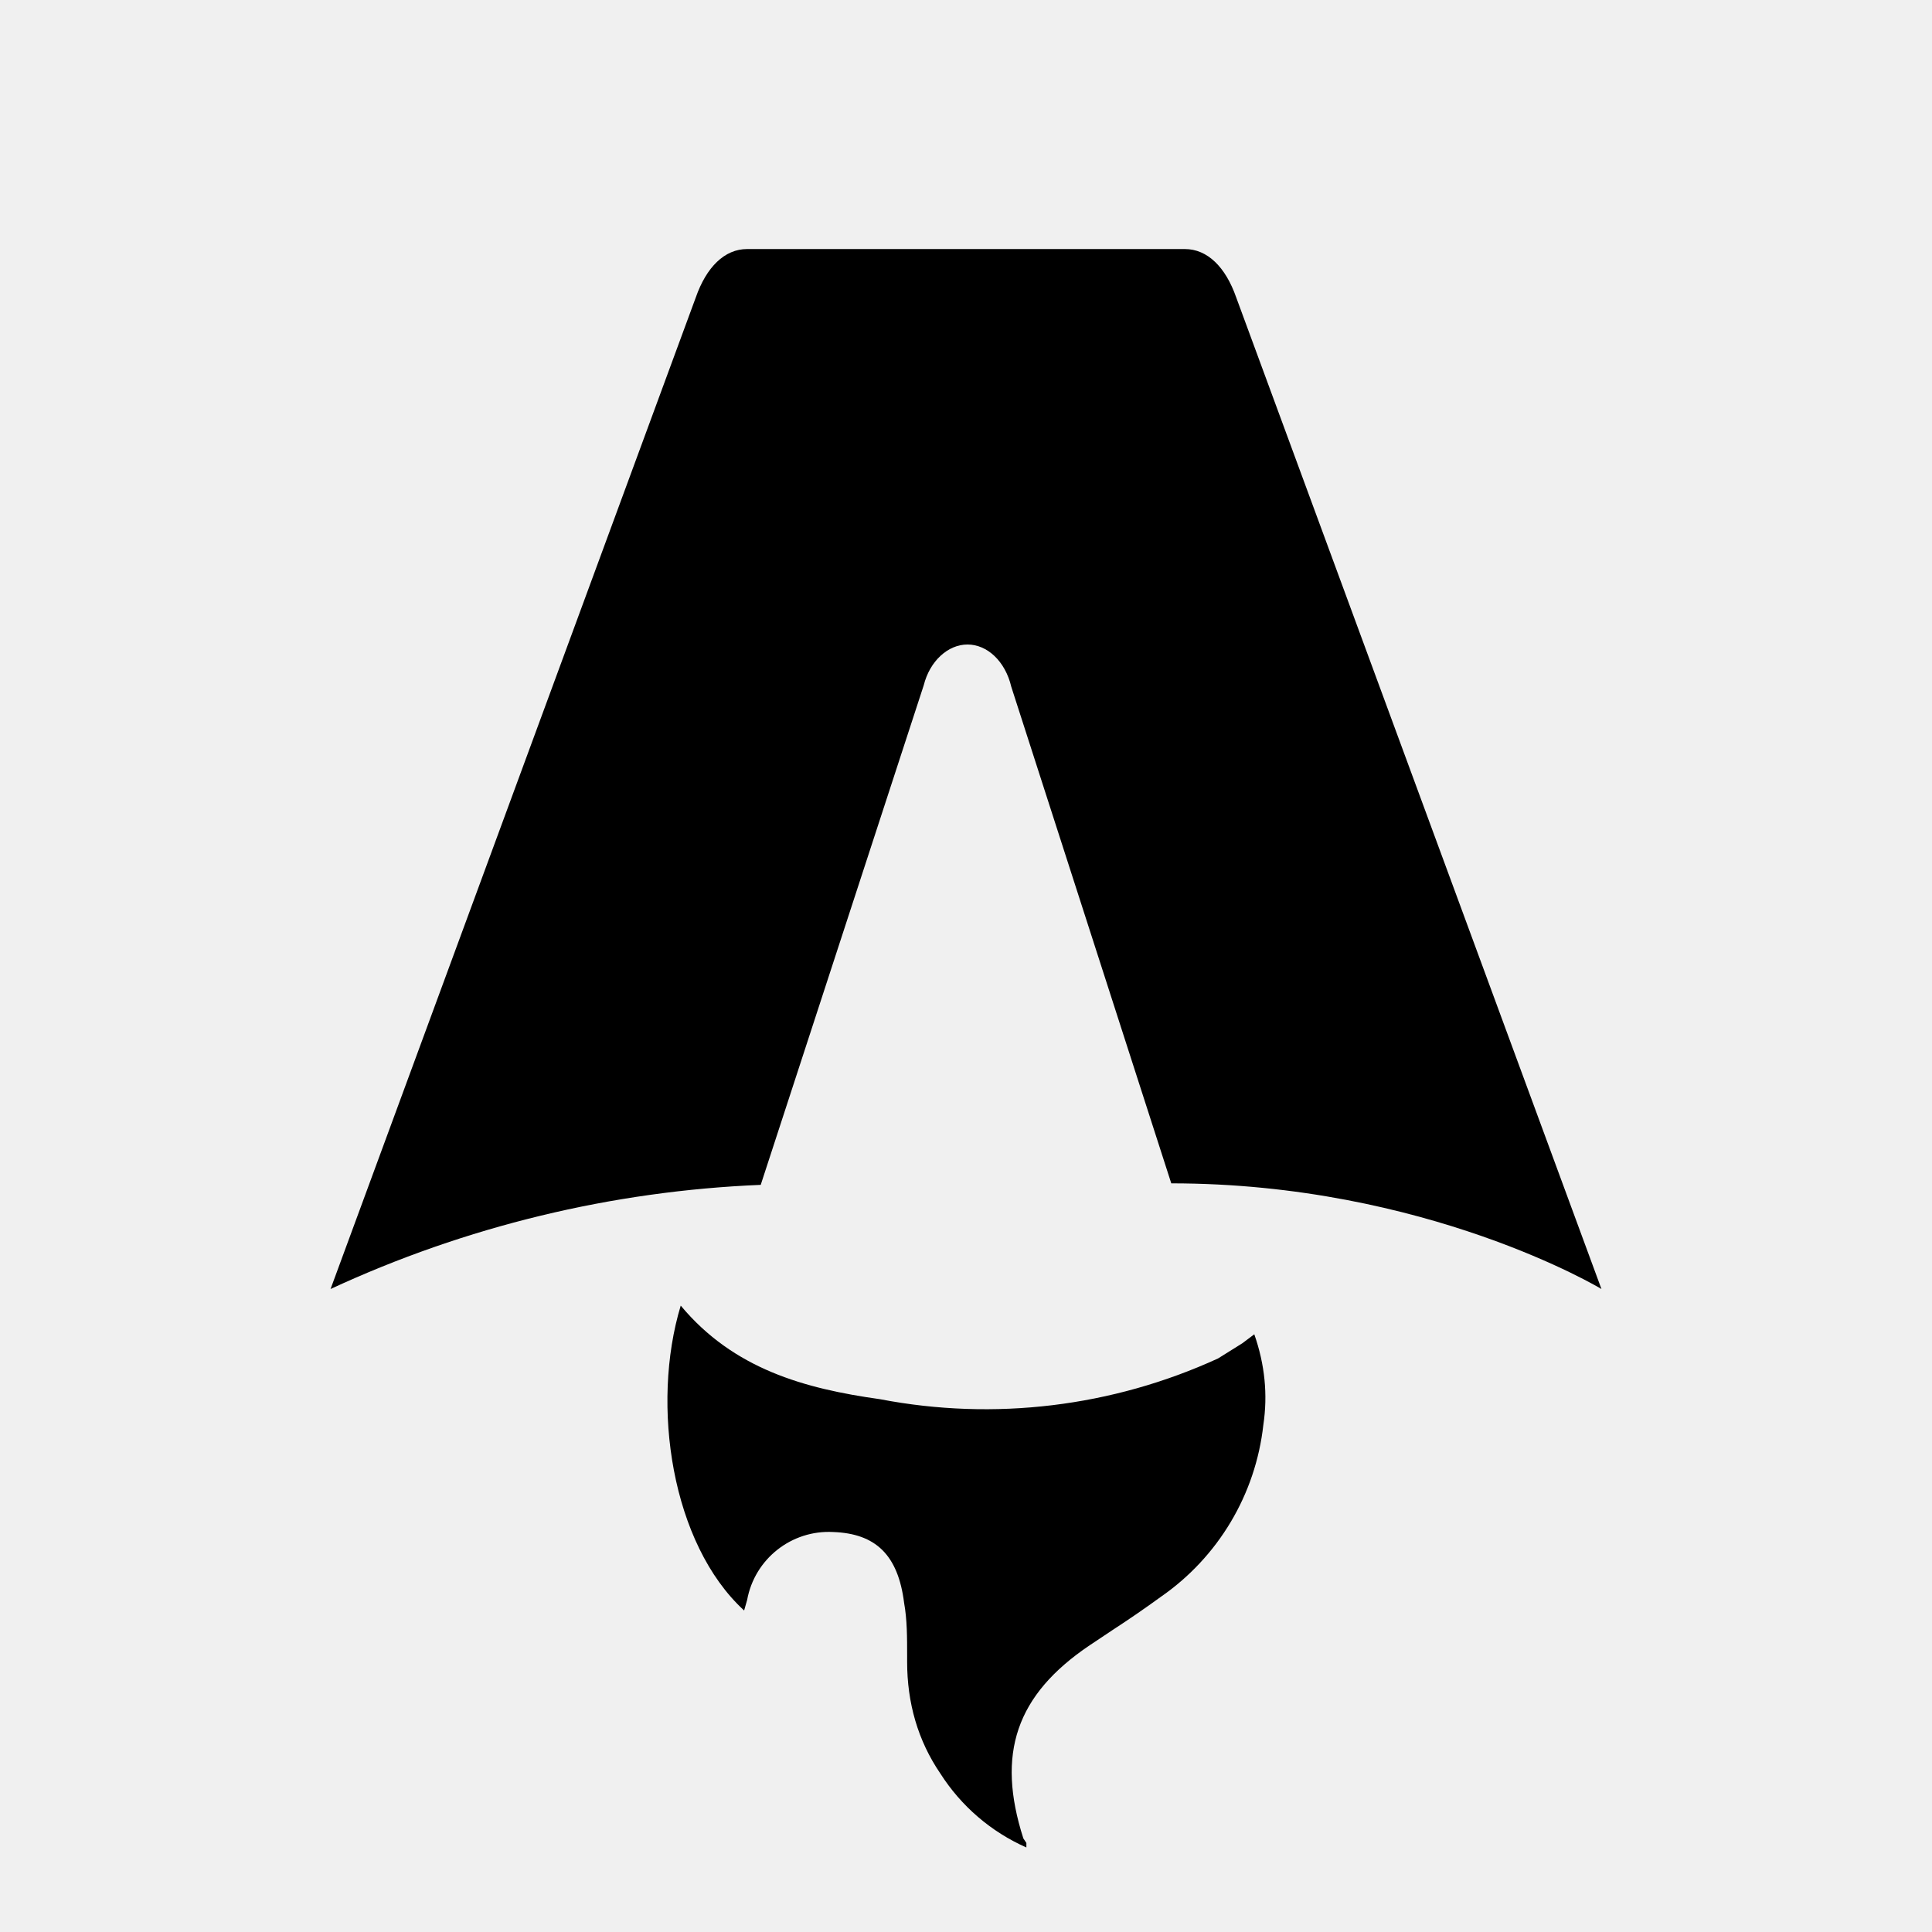
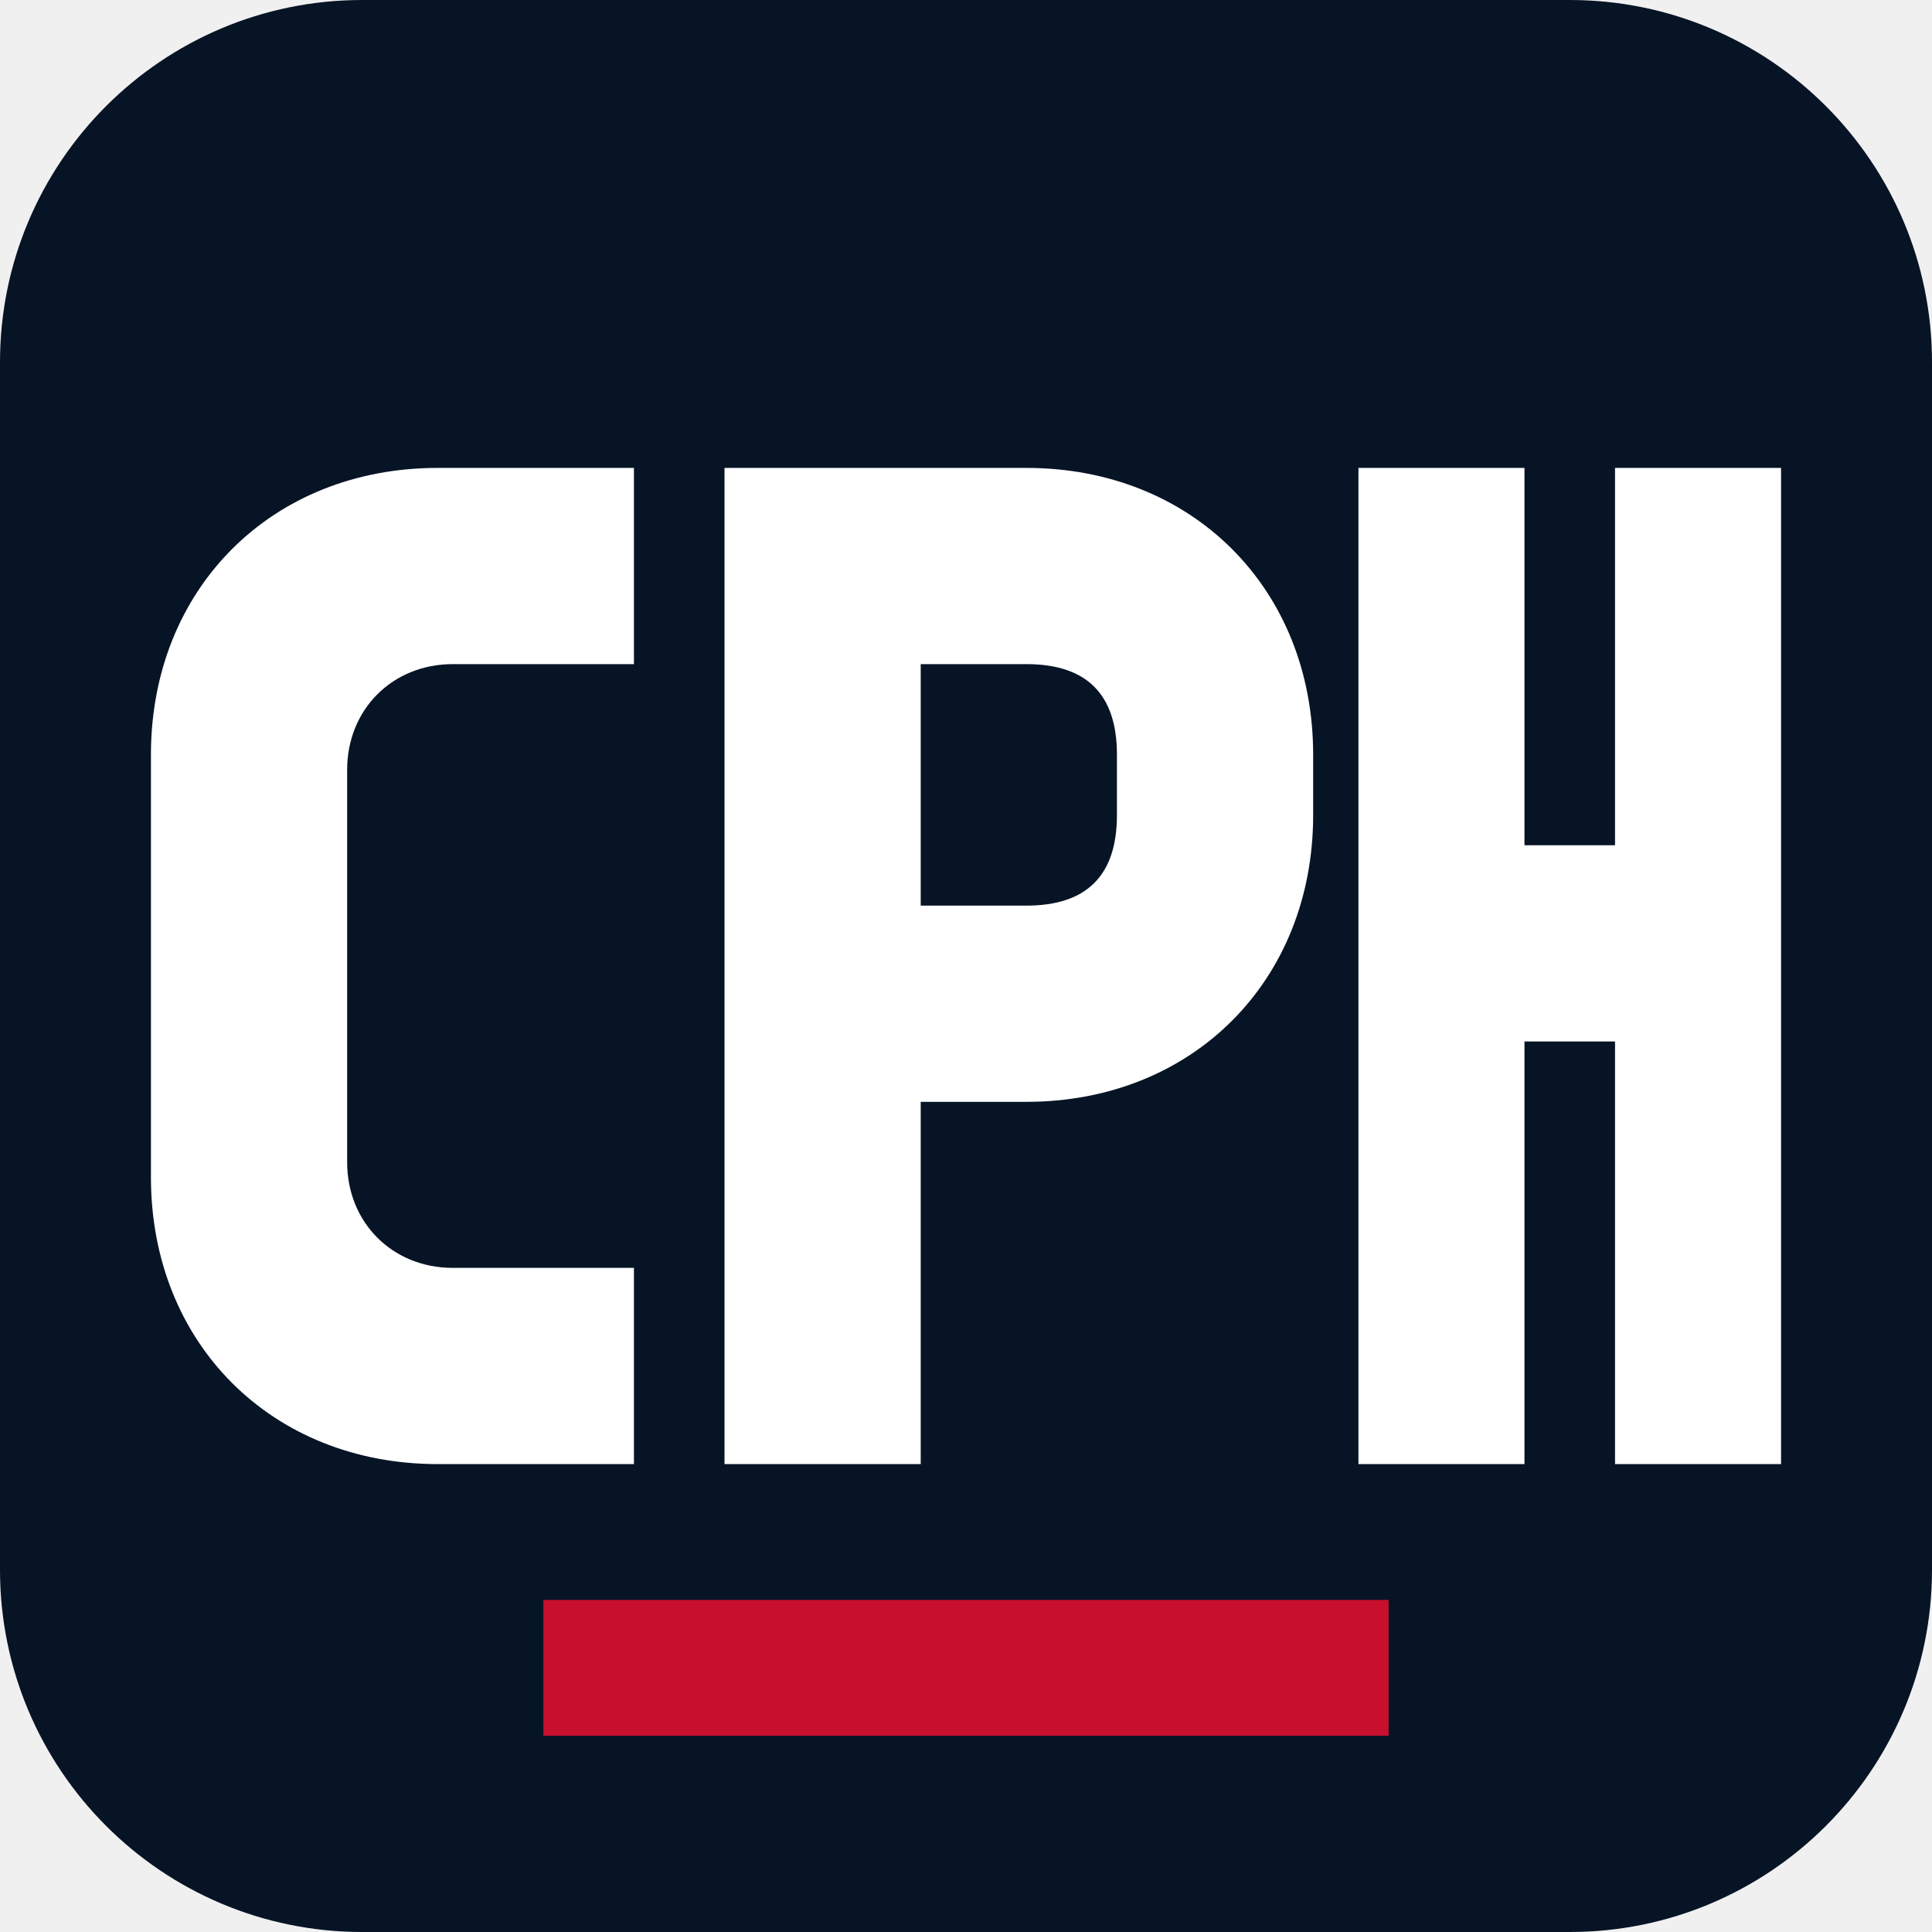
- <svg xmlns="http://www.w3.org/2000/svg" fill="none" viewBox="0 0 128 128">
-   <path d="M50.4 78.5a75.1 75.1 0 0 0-28.5 6.9l24.2-65.7c.7-2 1.9-3.2 3.4-3.2h29c1.5 0 2.7 1.2 3.4 3.2l24.2 65.7s-11.6-7-28.5-7L67 45.5c-.4-1.7-1.6-2.8-2.9-2.8-1.3 0-2.5 1.1-2.9 2.7L50.4 78.5Zm-1.1 28.2Zm-4.2-20.2c-2 6.6-.6 15.8 4.2 20.2a17.5 17.5 0 0 1 .2-.7 5.5 5.5 0 0 1 5.7-4.5c2.8.1 4.3 1.5 4.7 4.7.2 1.1.2 2.3.2 3.5v.4c0 2.7.7 5.2 2.2 7.4a13 13 0 0 0 5.7 4.9v-.3l-.2-.3c-1.8-5.6-.5-9.5 4.4-12.8l1.5-1a73 73 0 0 0 3.2-2.2 16 16 0 0 0 6.8-11.4c.3-2 .1-4-.6-6l-.8.6-1.6 1a37 37 0 0 1-22.4 2.7c-5-.7-9.7-2-13.2-6.2Z" />
-   <style>
-         path { fill: #000; }
-         @media (prefers-color-scheme: dark) {
-             path { fill: #FFF; }
-         }
-     </style>
+ <svg xmlns="http://www.w3.org/2000/svg" viewBox="0 0 128 128" role="img" aria-label="CPH Live">
+   <rect width="128" height="128" rx="24" fill="#071425" />
+   <path fill="#fff" d="M29 31h13v13H30c-4 0-7 3-7 7v26c0 4 3 7 7 7h12v13H29c-11 0-19-8-19-19V50c0-11 8-19 19-19Z" />
+   <path fill="#fff" fill-rule="evenodd" d="M48 31h20c11 0 19 8 19 19v4c0 11-8 19-19 19h-7v24H48V31Zm13 13v16h7c4 0 6-2 6-6v-4c0-4-2-6-6-6h-7Z" clip-rule="evenodd" />
+   <path fill="#fff" d="M90 31h11v25h6V31h11v66h-11V69h-6v28H90V31Z" />
+   <path fill="#c8102e" d="M36 106h56v9H36z" />
</svg>
